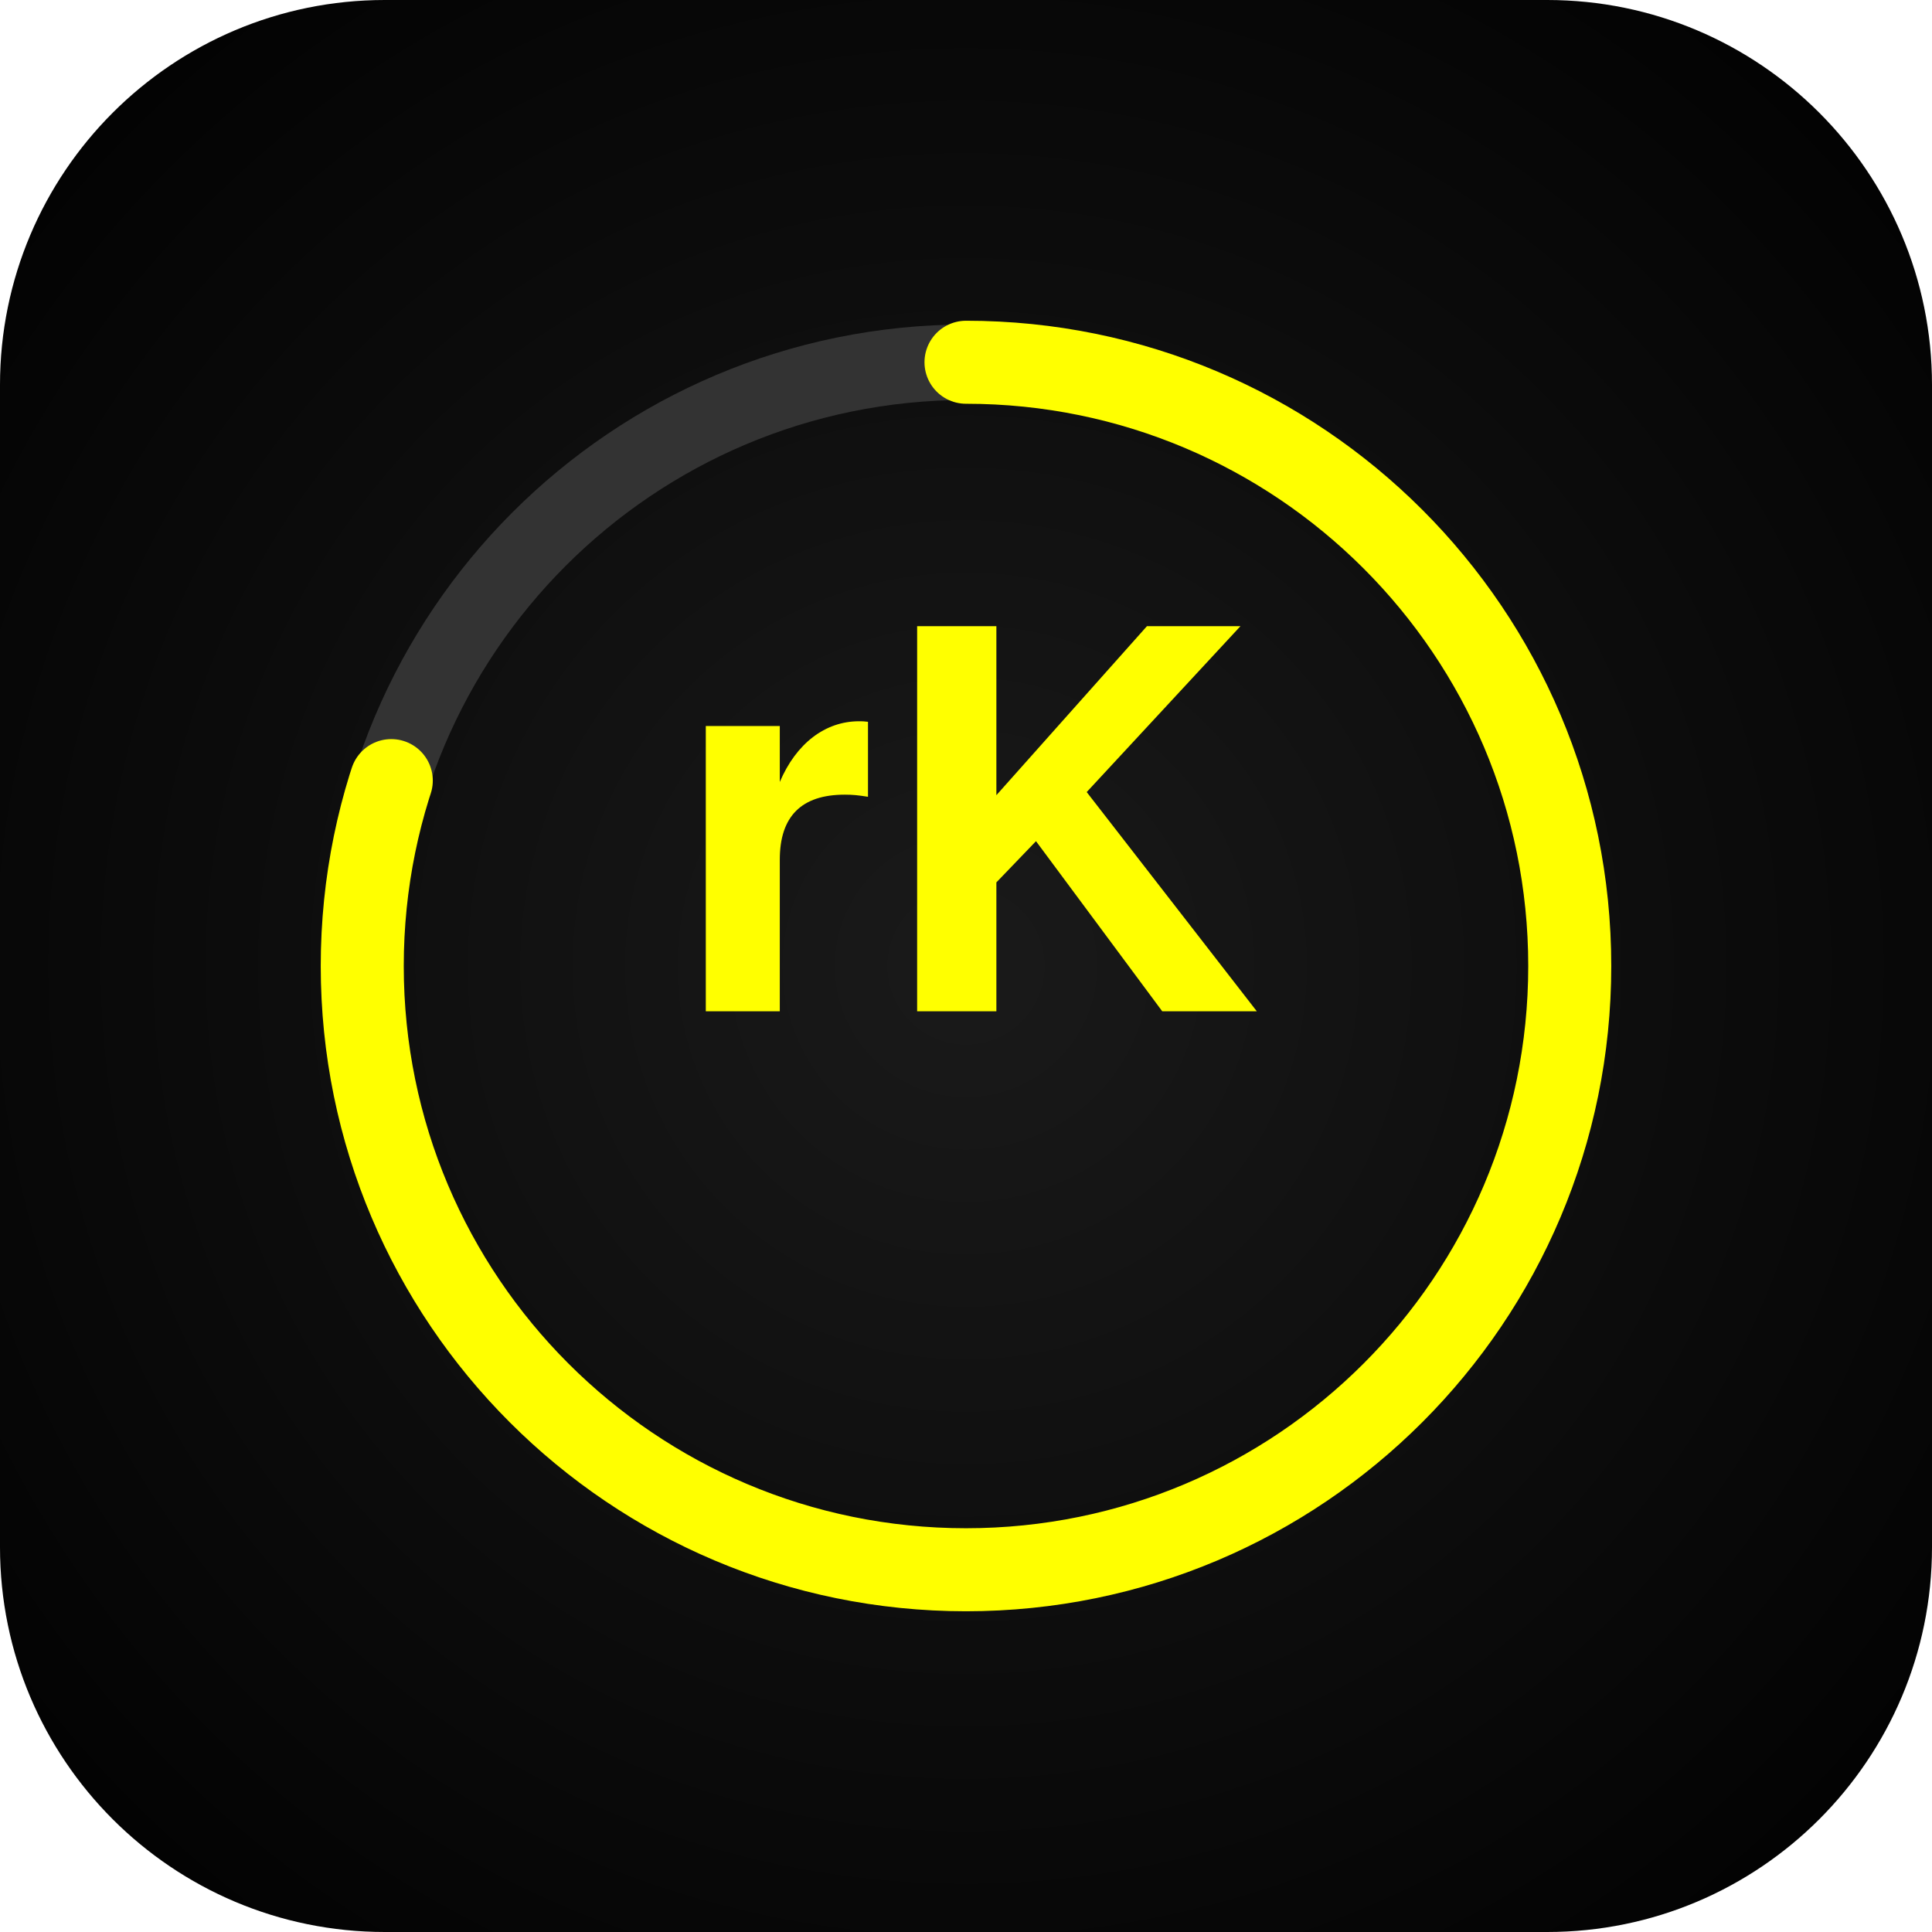
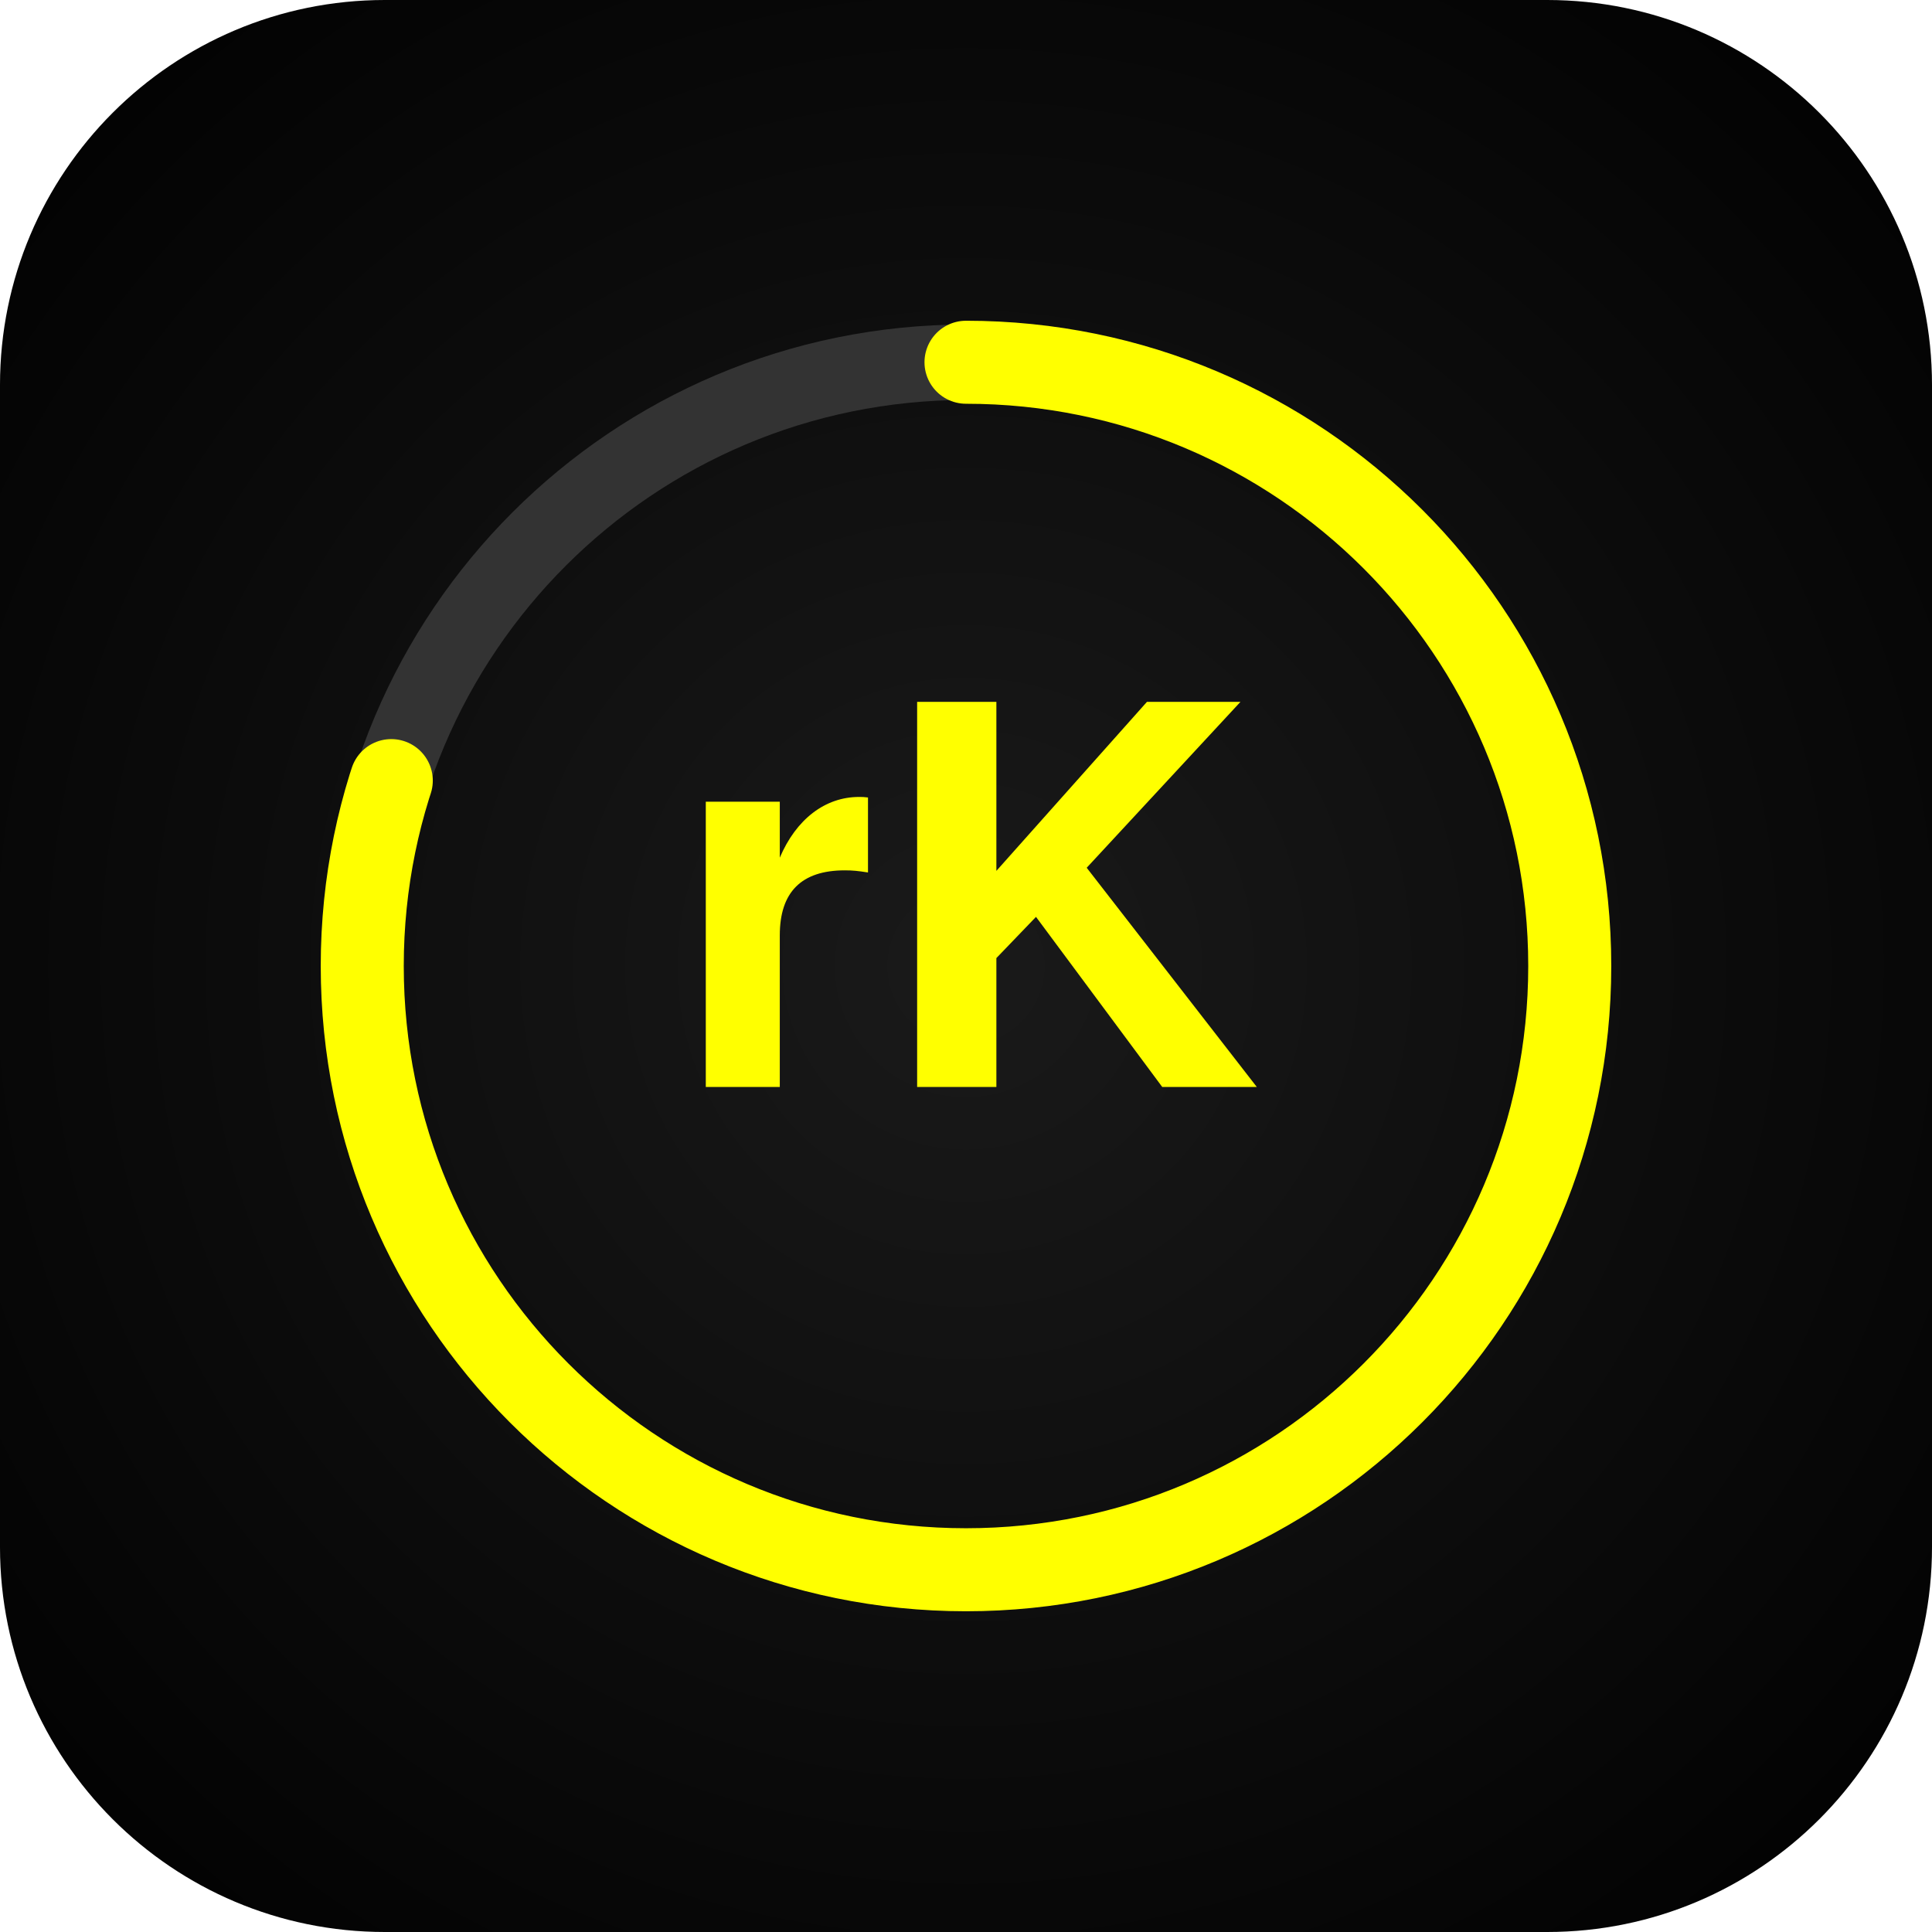
<svg xmlns="http://www.w3.org/2000/svg" viewBox="0 0 512 512">
  <defs>
    <radialGradient id="bg" cx="50%" cy="50%" r="70%">
      <stop offset="0%" stop-color="#1a1a1a" />
      <stop offset="100%" stop-color="#000000" />
    </radialGradient>
  </defs>
  <rect width="512" height="512" rx="102" fill="url(#bg)" />
  <circle cx="256" cy="256" r="160" fill="none" stroke="#333" stroke-width="20" />
  <circle cx="256" cy="256" r="160" fill="none" stroke="#FFFF00" stroke-width="22" stroke-linecap="round" stroke-dasharray="804 1005" transform="rotate(-90 256 256)" />
-   <text x="256" y="268" text-anchor="middle" font-family="-apple-system, Helvetica, Arial, sans-serif" font-weight="900" font-size="140" fill="#FFFF00">rK</text>
+   <text x="256" y="256" text-anchor="middle" dominant-baseline="central" font-family="-apple-system, Helvetica, Arial, sans-serif" font-weight="900" font-size="140" fill="#FFFF00">rK</text>
</svg>
